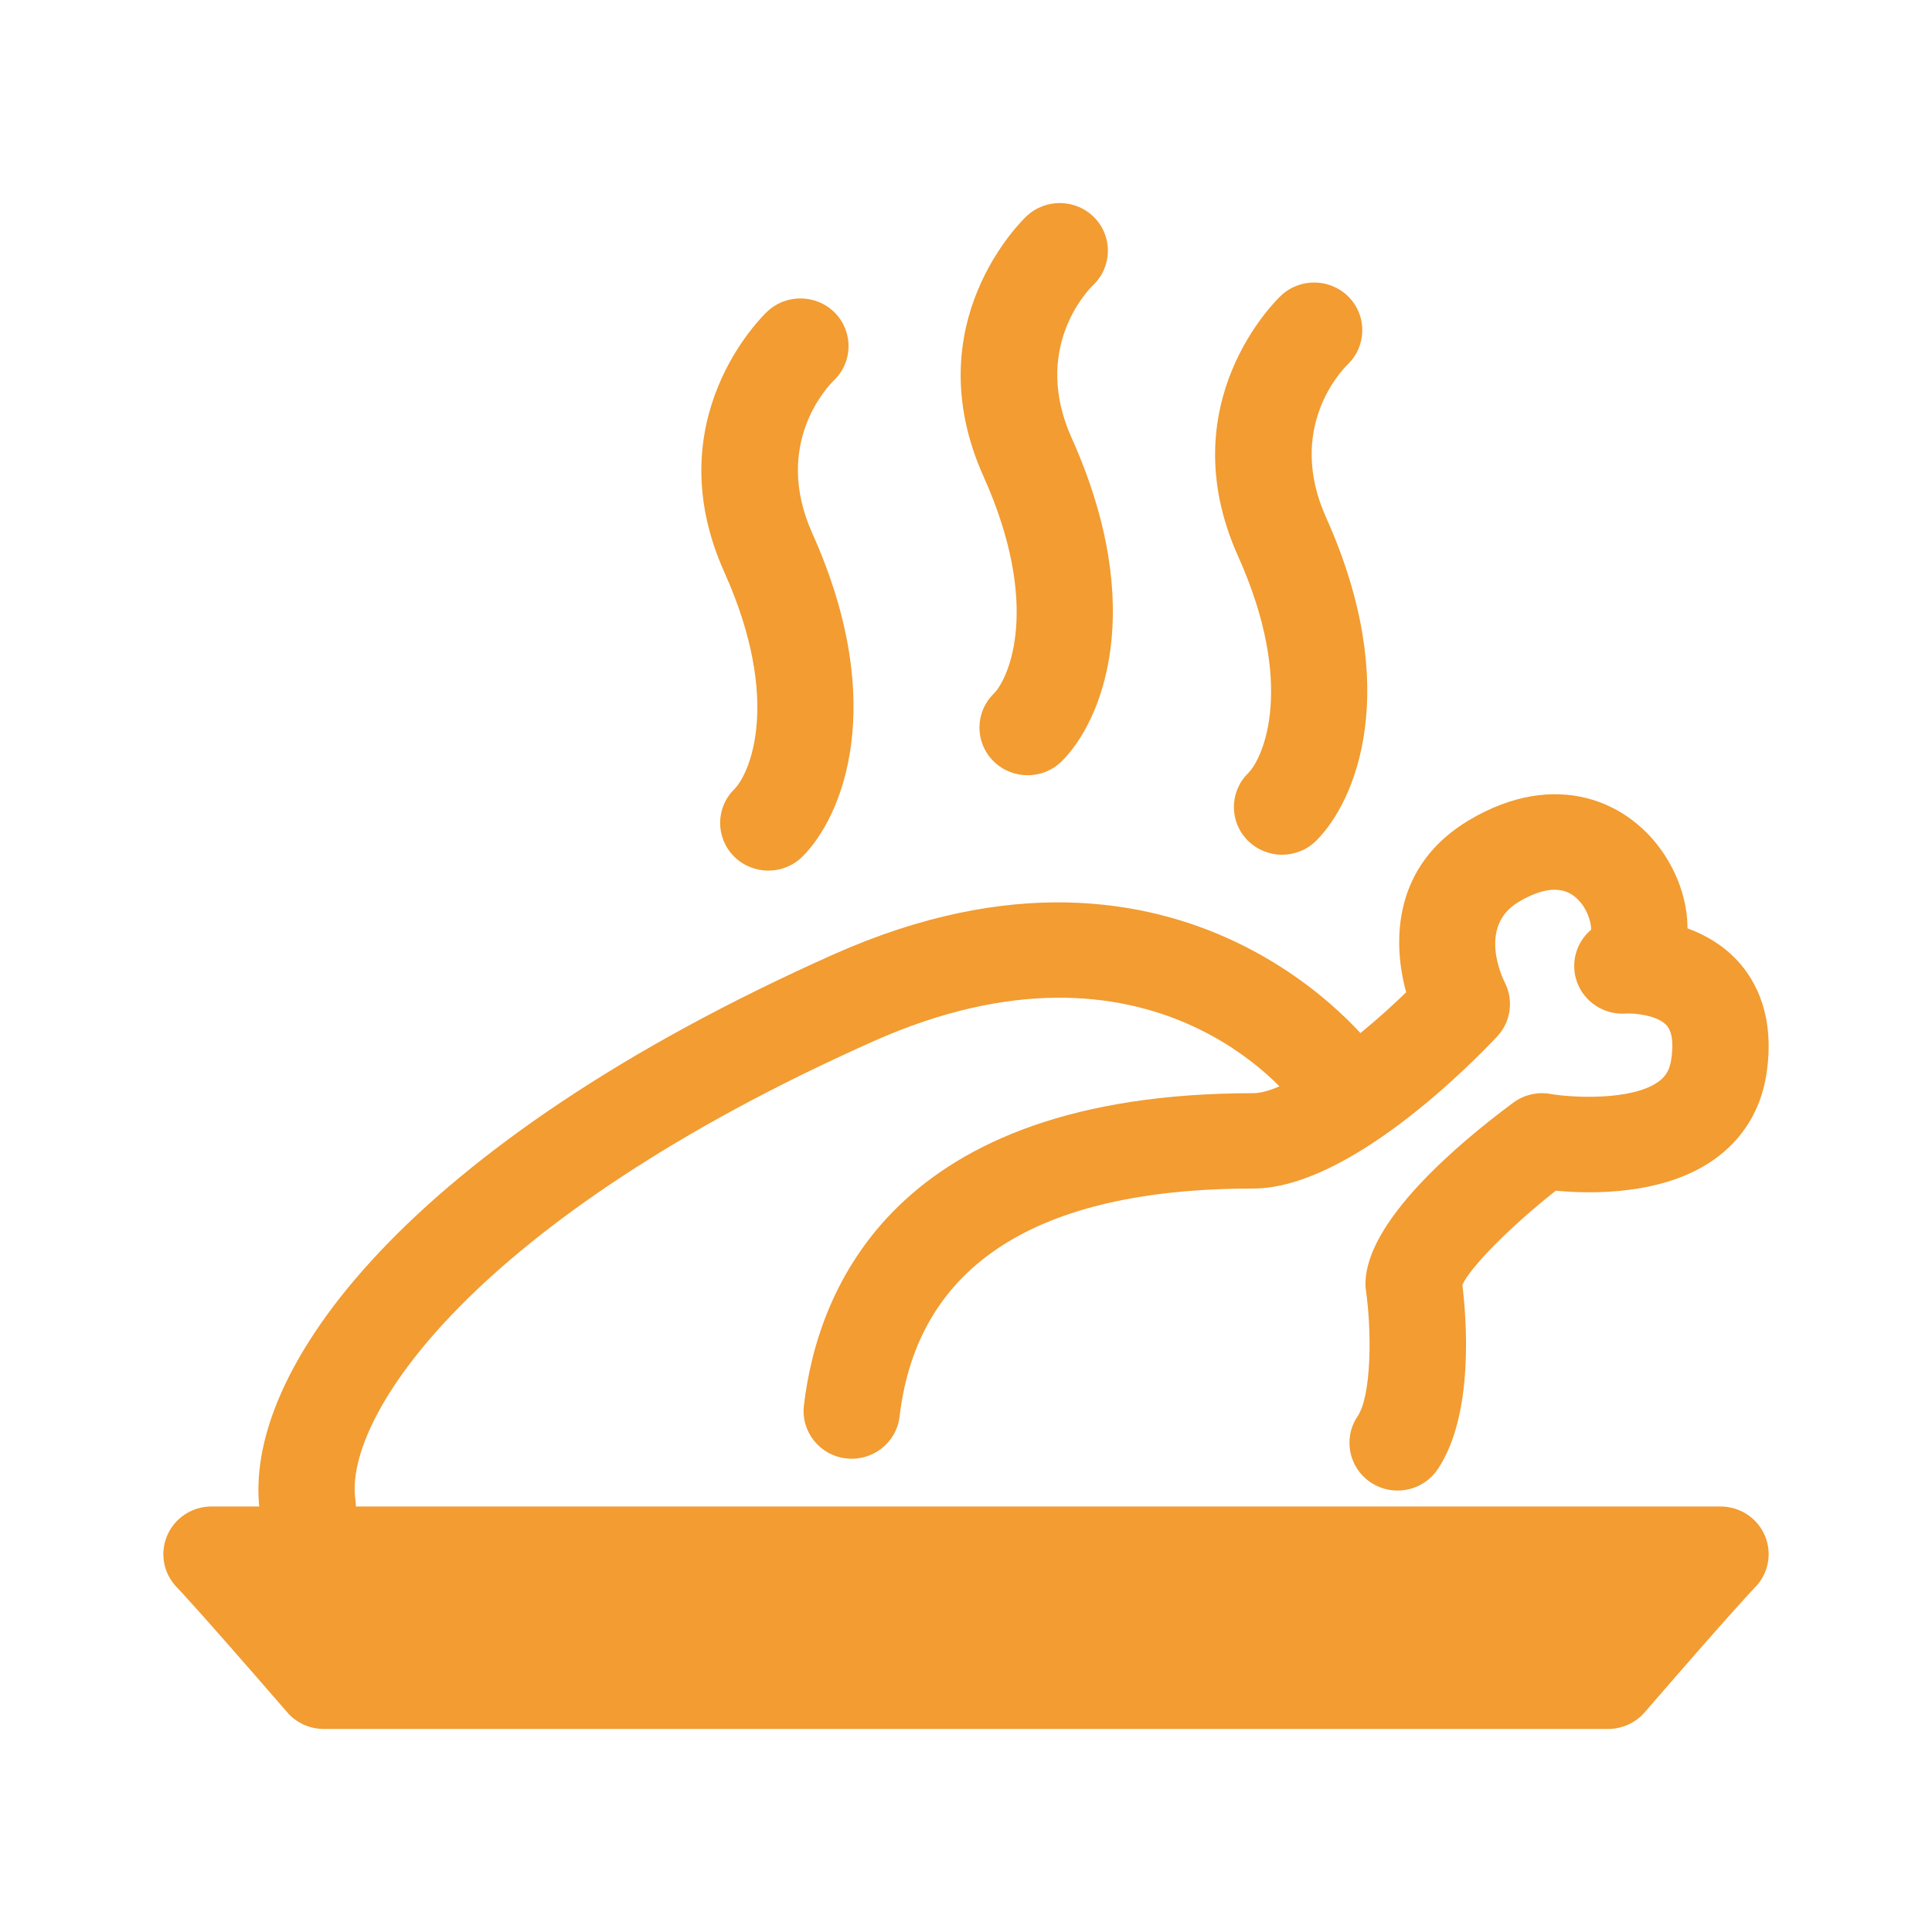
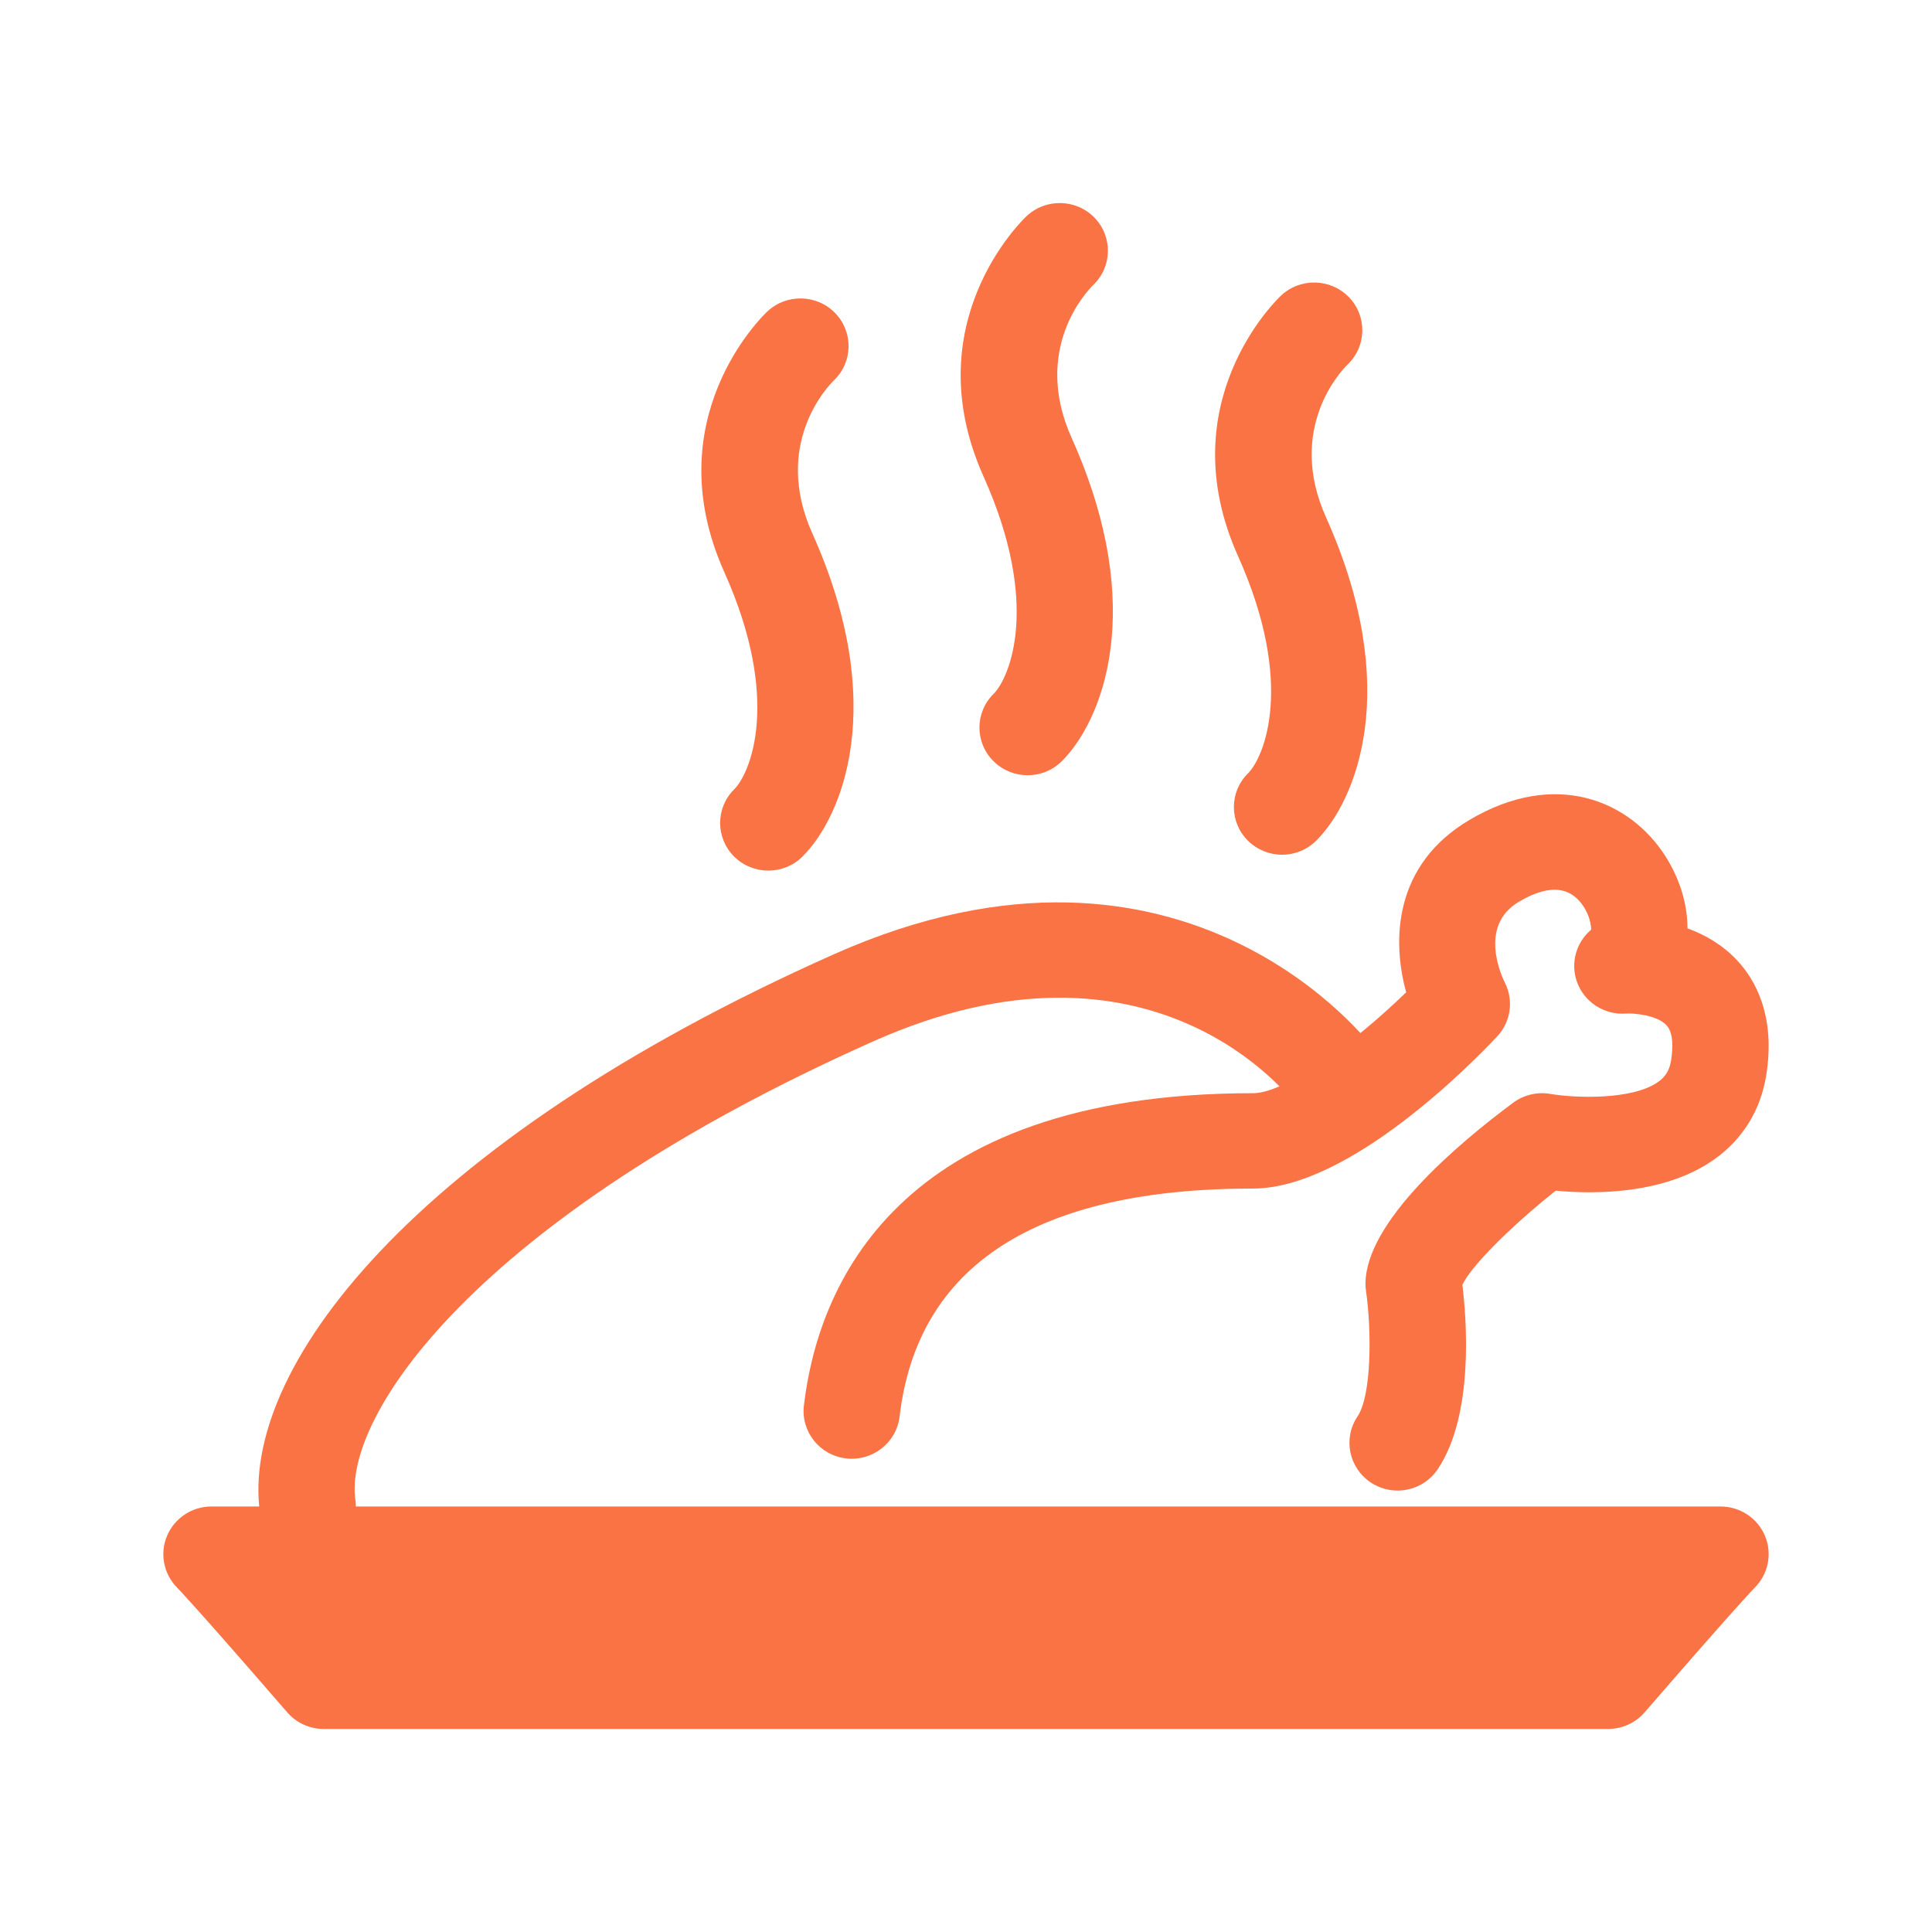
- <svg xmlns="http://www.w3.org/2000/svg" version="1.1" id="Layer_1" x="0px" y="0px" width="500px" height="500px" viewBox="0 0 500 500" enable-background="new 0 0 500 500" xml:space="preserve" fill="#F29C31">
+ <svg xmlns="http://www.w3.org/2000/svg" version="1.1" id="Layer_1" x="0px" y="0px" width="500px" height="500px" viewBox="0 0 500 500" enable-background="new 0 0 500 500" xml:space="preserve" fill="#fa7344">
  <path d="M361.688,385.756c-2.377,0-4.779-0.667-6.9-2.069c-5.729-3.788-7.275-11.448-3.462-17.117  c3.702-5.489,3.65-22.427,2.188-32.541c-0.086-0.573-0.128-1.163-0.128-1.753c0-16.1,23.948-36.295,38.227-46.896  c2.77-2.043,6.259-2.873,9.67-2.266c6.147,1.043,21.084,1.676,27.855-3.121c1.94-1.385,2.941-3.061,3.343-5.6  c0.479-3.027,0.658-7.071-1.205-9.08c-2.479-2.659-8.627-3.146-10.491-3.001c-5.608,0.401-10.866-2.993-12.705-8.302  c-1.676-4.84-0.162-10.141,3.693-13.39c0.103-1.906-1.146-6.182-4.352-8.67c-3.429-2.659-8.276-2.171-14.381,1.454  c-10.567,6.275-4.317,19.442-3.574,20.922c2.326,4.607,1.522,10.157-2.018,13.928c-6.164,6.574-38.201,39.338-63.142,39.338  c-56.113,0-86.897,19.861-91.497,59.021c-0.795,6.763-6.994,11.61-13.816,10.824c-6.84-0.778-11.739-6.908-10.944-13.681  c3.548-30.189,23.358-80.839,116.257-80.839c8.328,0,25.83-12.723,39.612-26.12c-3.72-13.466-3.206-32.969,16.296-44.554  c22.436-13.33,41.664-4.942,50.753,9.276c3.864,6.054,5.754,12.62,5.754,18.741c4.463,1.616,9.046,4.207,12.885,8.319  c4.754,5.113,9.909,14.398,7.507,29.626c-1.437,9.088-6.113,16.663-13.526,21.888c-13.03,9.208-31.532,8.951-40.954,8.054  c-11.517,9.097-22.161,19.784-24.171,24.385c1.052,8.559,3.112,33.618-6.395,47.726  C369.664,383.823,365.714,385.756,361.688,385.756z" />
  <path fill="none" d="M407.874,402.214c-1.18,0-2.394-0.162-3.582-0.521c-6.601-1.958-10.337-8.841-8.362-15.364  c9.799-32.327-19.434-55.703-20.683-56.669c-5.386-4.224-6.326-11.97-2.095-17.322c4.241-5.344,12.021-6.31,17.442-2.129  c1.804,1.386,43.964,34.533,29.215,83.217C418.186,398.769,413.235,402.214,407.874,402.214z" />
  <path d="M79.621,402.214c-6.105,0-11.44-4.438-12.321-10.602c-5.301-36.705,38.561-95.657,148.487-144.64  c91.361-40.715,139.428,24,139.907,24.658c4.002,5.549,2.702,13.252-2.898,17.22c-5.583,3.941-13.338,2.693-17.355-2.813  c-1.548-2.104-37.244-48.717-109.427-16.544c-103.472,46.102-137.124,97.229-134.038,118.64c0.975,6.736-3.762,12.995-10.576,13.953  C80.8,402.171,80.202,402.214,79.621,402.214z" />
  <path d="M456.779,397.486c-1.932-4.609-6.472-7.609-11.517-7.609H54.706c-5.01,0-9.516,2.992-11.457,7.558  c-1.949,4.574-0.923,9.884,2.582,13.432c0.188,0.188,4.891,5.02,28.497,32.276c2.368,2.744,5.822,4.31,9.465,4.31h332.383  c3.643,0,7.097-1.573,9.465-4.31c23.598-27.257,28.309-32.088,28.429-32.199C457.644,407.404,458.703,402.095,456.779,397.486z" />
  <path d="M198.841,225.315c-3.189,0-6.387-1.205-8.815-3.607c-4.874-4.822-4.874-12.646,0-17.451c4.07-4.036,12.32-23-2.574-56.19  c-17.792-39.629,9.927-66.331,11.115-67.442c5.001-4.694,12.885-4.488,17.621,0.445c4.711,4.924,4.532,12.679-0.385,17.382  c-1.735,1.693-15.886,16.629-5.574,39.586c19.904,44.331,7.738,73.452-2.582,83.67C205.219,224.11,202.03,225.315,198.841,225.315z" />
  <path d="M265.954,200.632c-3.189,0-6.379-1.205-8.815-3.608c-4.878-4.822-4.878-12.637,0-17.451  c4.069-4.035,12.329-22.999-2.573-56.198c-17.797-39.621,9.926-66.322,11.114-67.442c5.002-4.685,12.885-4.48,17.622,0.453  c4.711,4.925,4.54,12.671-0.385,17.382c-1.728,1.693-15.878,16.629-5.575,39.578c19.904,44.349,7.747,73.461-2.573,83.678  C272.332,199.435,269.143,200.632,265.954,200.632z" />
  <path d="M331.797,221.203c-3.189,0-6.379-1.214-8.815-3.616c-4.873-4.814-4.873-12.629,0-17.451  c4.07-4.027,12.329-22.991-2.573-56.199c-17.792-39.62,9.927-66.322,11.115-67.434c5.001-4.694,12.885-4.48,17.621,0.453  c4.711,4.917,4.531,12.671-0.385,17.382c-1.735,1.693-15.886,16.629-5.574,39.578c19.896,44.34,7.746,73.452-2.582,83.678  C338.175,219.998,334.985,221.203,331.797,221.203z" />
</svg>
